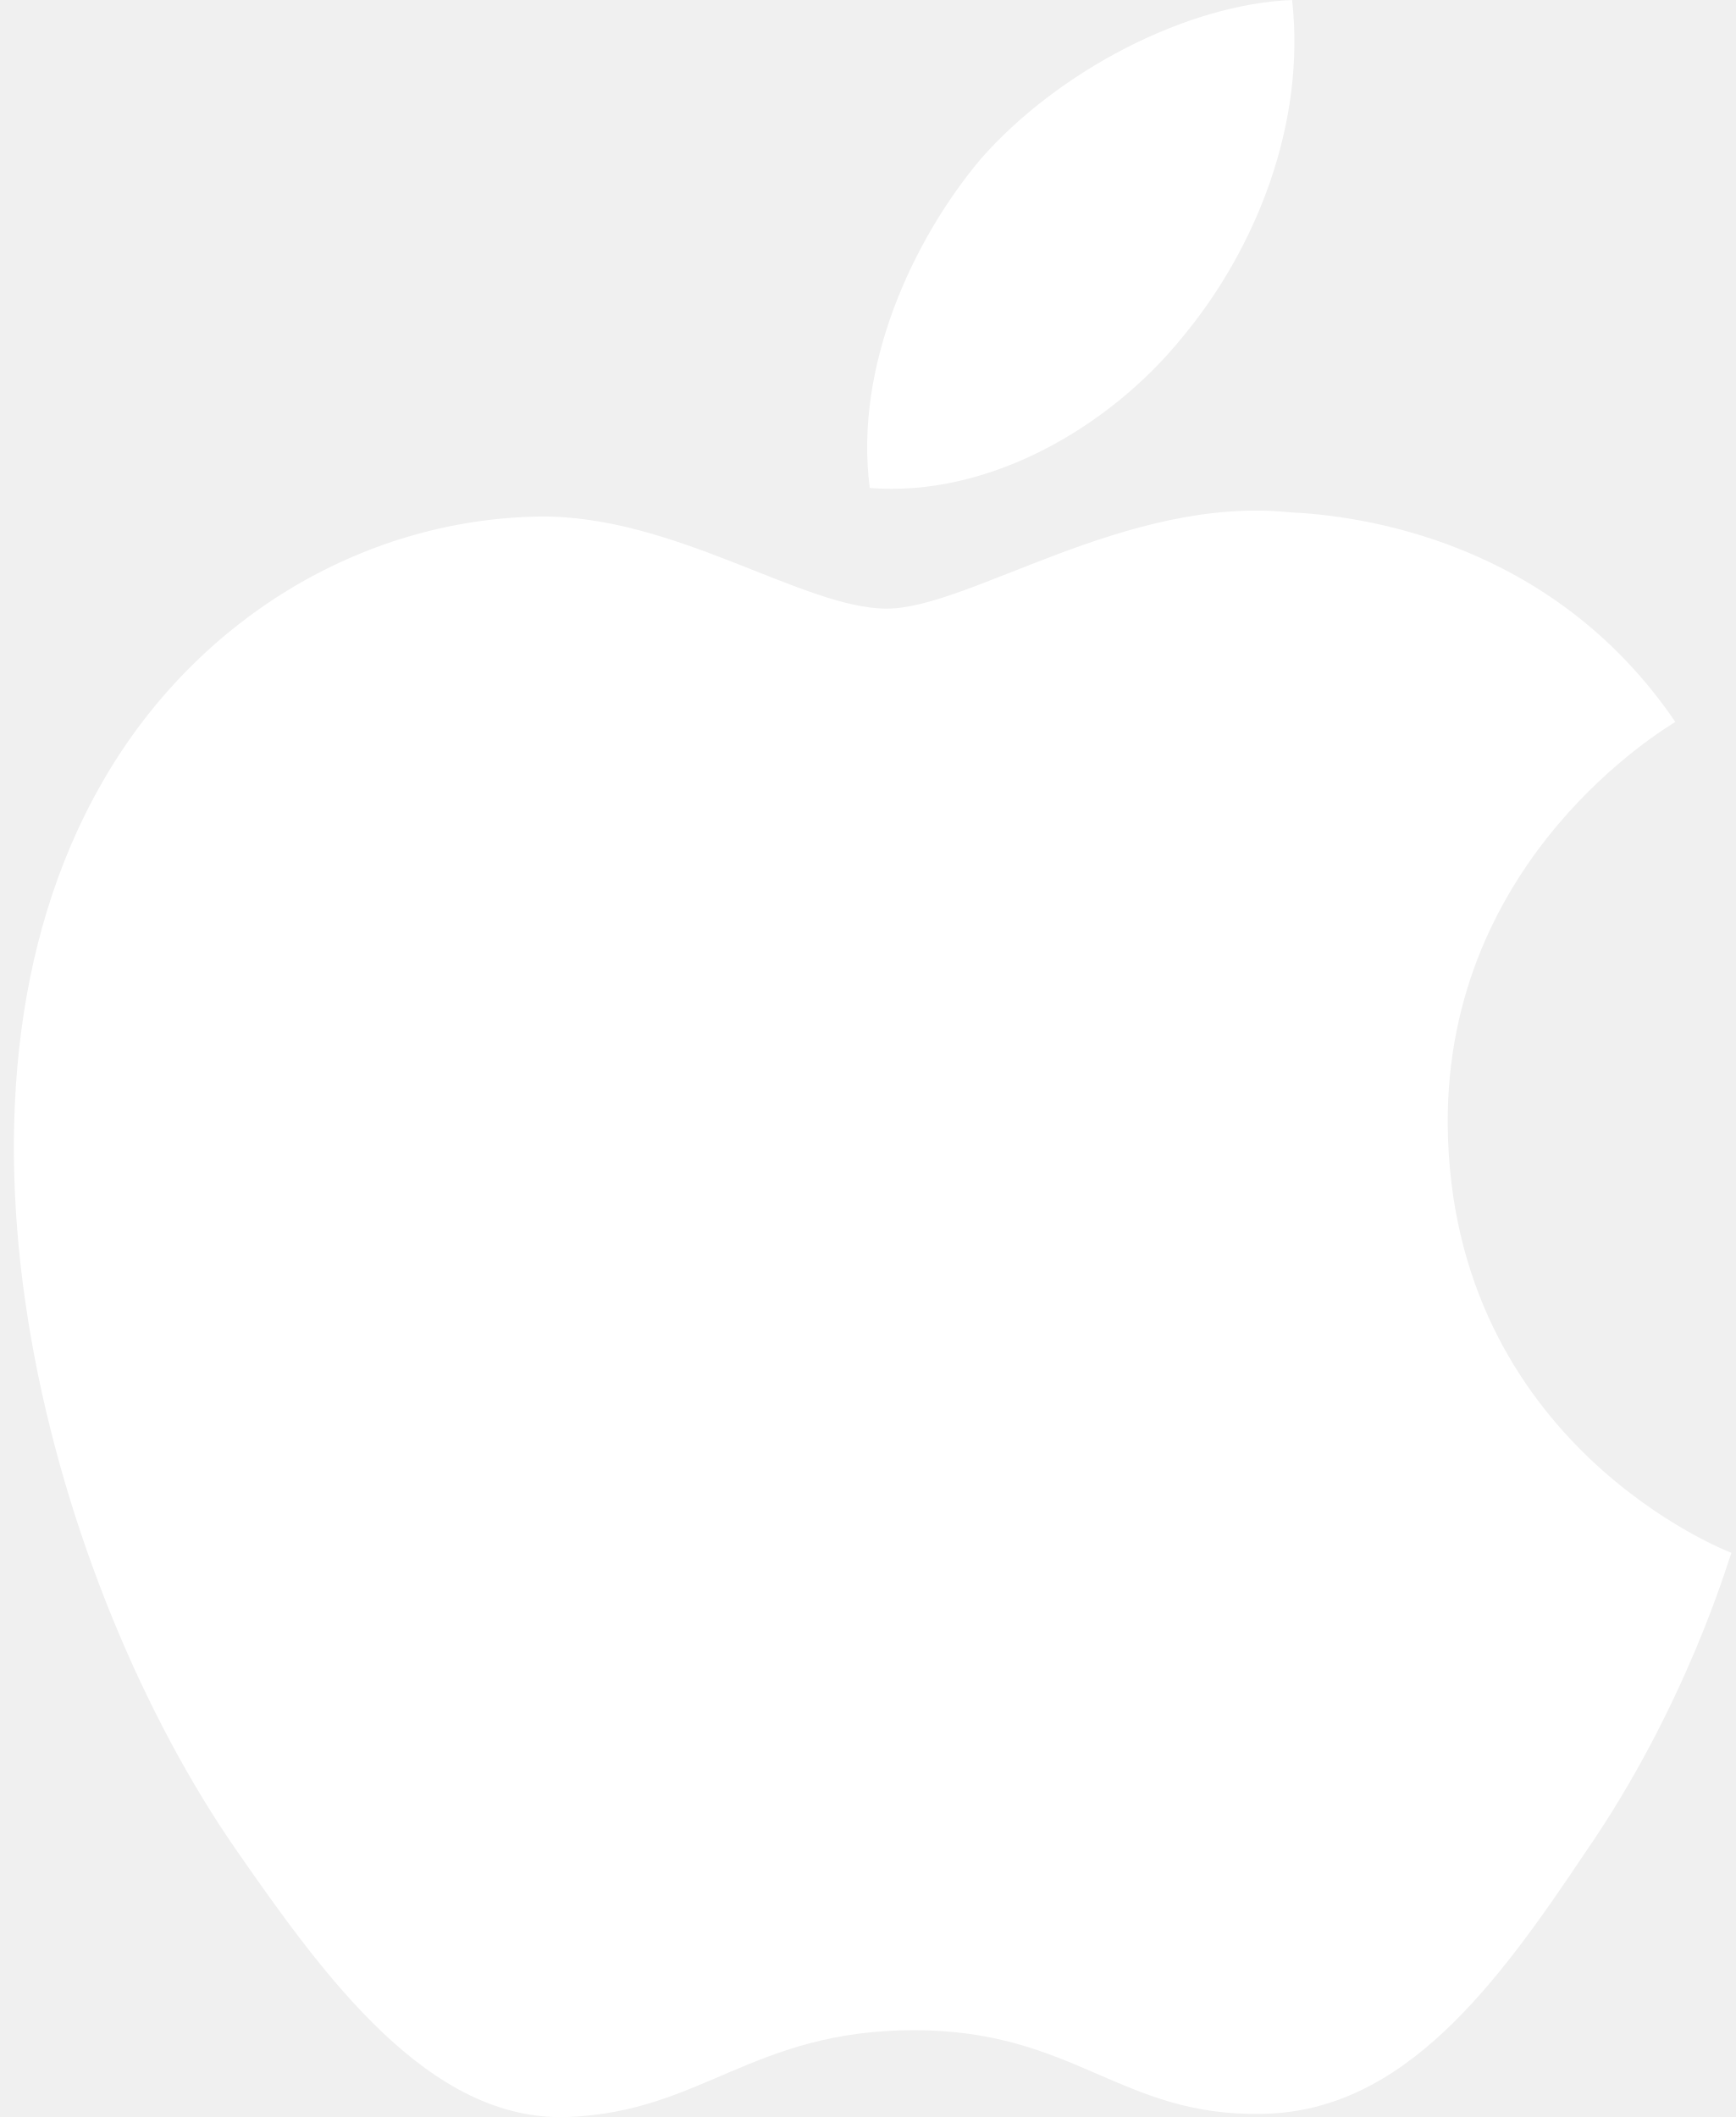
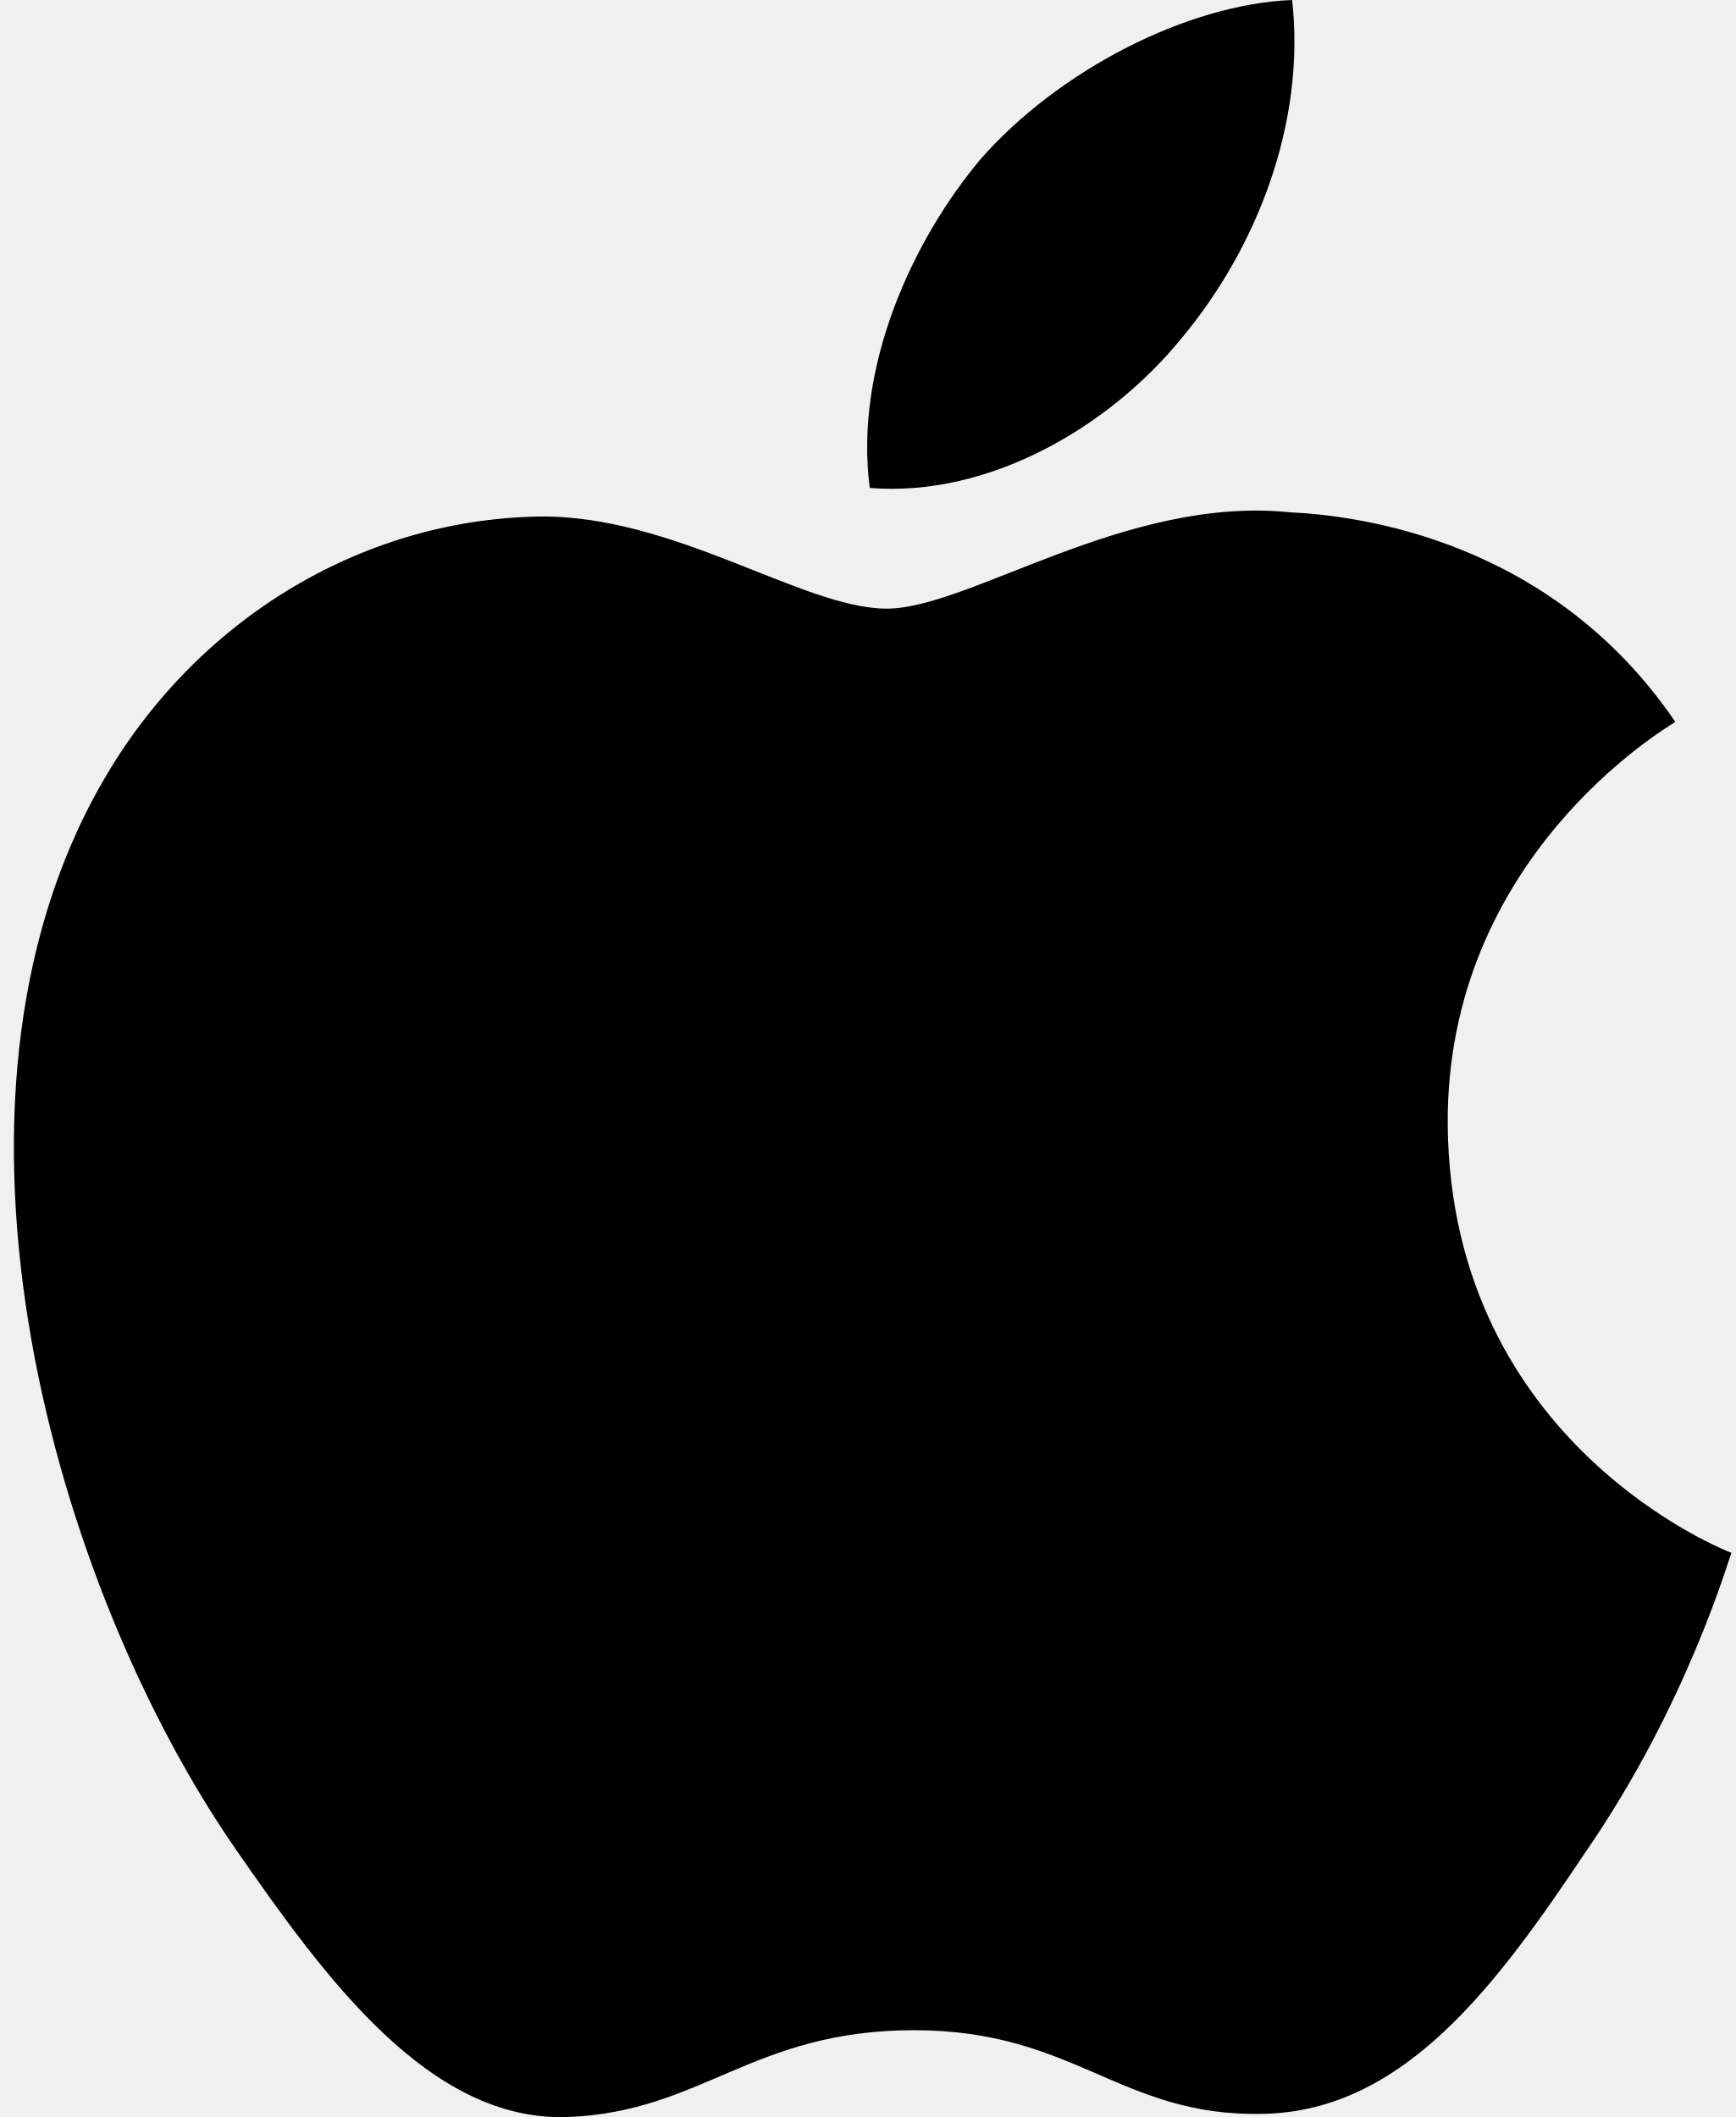
<svg xmlns="http://www.w3.org/2000/svg" width="123" height="150" viewBox="0 0 123 150" fill="none">
-   <path d="M112.325 131.25C106.1 140.55 99.5 149.625 89.45 149.775C79.4 150 76.175 143.85 64.775 143.85C53.3 143.85 49.775 149.625 40.25 150C30.425 150.375 23 140.1 16.7 131.025C3.875 112.5 -5.95 78.375 7.25 55.425C13.775 44.025 25.475 36.825 38.15 36.6C47.75 36.45 56.9 43.125 62.825 43.125C68.675 43.125 79.775 35.1 91.4 36.3C96.275 36.525 109.925 38.25 118.7 51.15C118.025 51.6 102.425 60.75 102.575 79.725C102.8 102.375 122.45 109.95 122.675 110.025C122.45 110.55 119.525 120.825 112.325 131.25ZM69.5 11.25C74.975 5.025 84.05 0.3 91.55 0C92.525 8.775 89 17.625 83.75 23.925C78.575 30.3 70.025 35.25 61.625 34.575C60.5 25.95 64.7 16.95 69.5 11.25Z" fill="white" />
+   <path d="M112.325 131.25C106.1 140.55 99.5 149.625 89.45 149.775C79.4 150 76.175 143.85 64.775 143.85C53.3 143.85 49.775 149.625 40.25 150C30.425 150.375 23 140.1 16.7 131.025C3.875 112.5 -5.95 78.375 7.25 55.425C13.775 44.025 25.475 36.825 38.15 36.6C47.75 36.45 56.9 43.125 62.825 43.125C68.675 43.125 79.775 35.1 91.4 36.3C96.275 36.525 109.925 38.25 118.7 51.15C118.025 51.6 102.425 60.75 102.575 79.725C102.8 102.375 122.45 109.95 122.675 110.025C122.45 110.55 119.525 120.825 112.325 131.25ZM69.5 11.25C74.975 5.025 84.05 0.3 91.55 0C92.525 8.775 89 17.625 83.75 23.925C78.575 30.3 70.025 35.25 61.625 34.575C60.5 25.95 64.7 16.95 69.5 11.25Z" fill="black" />
</svg>
